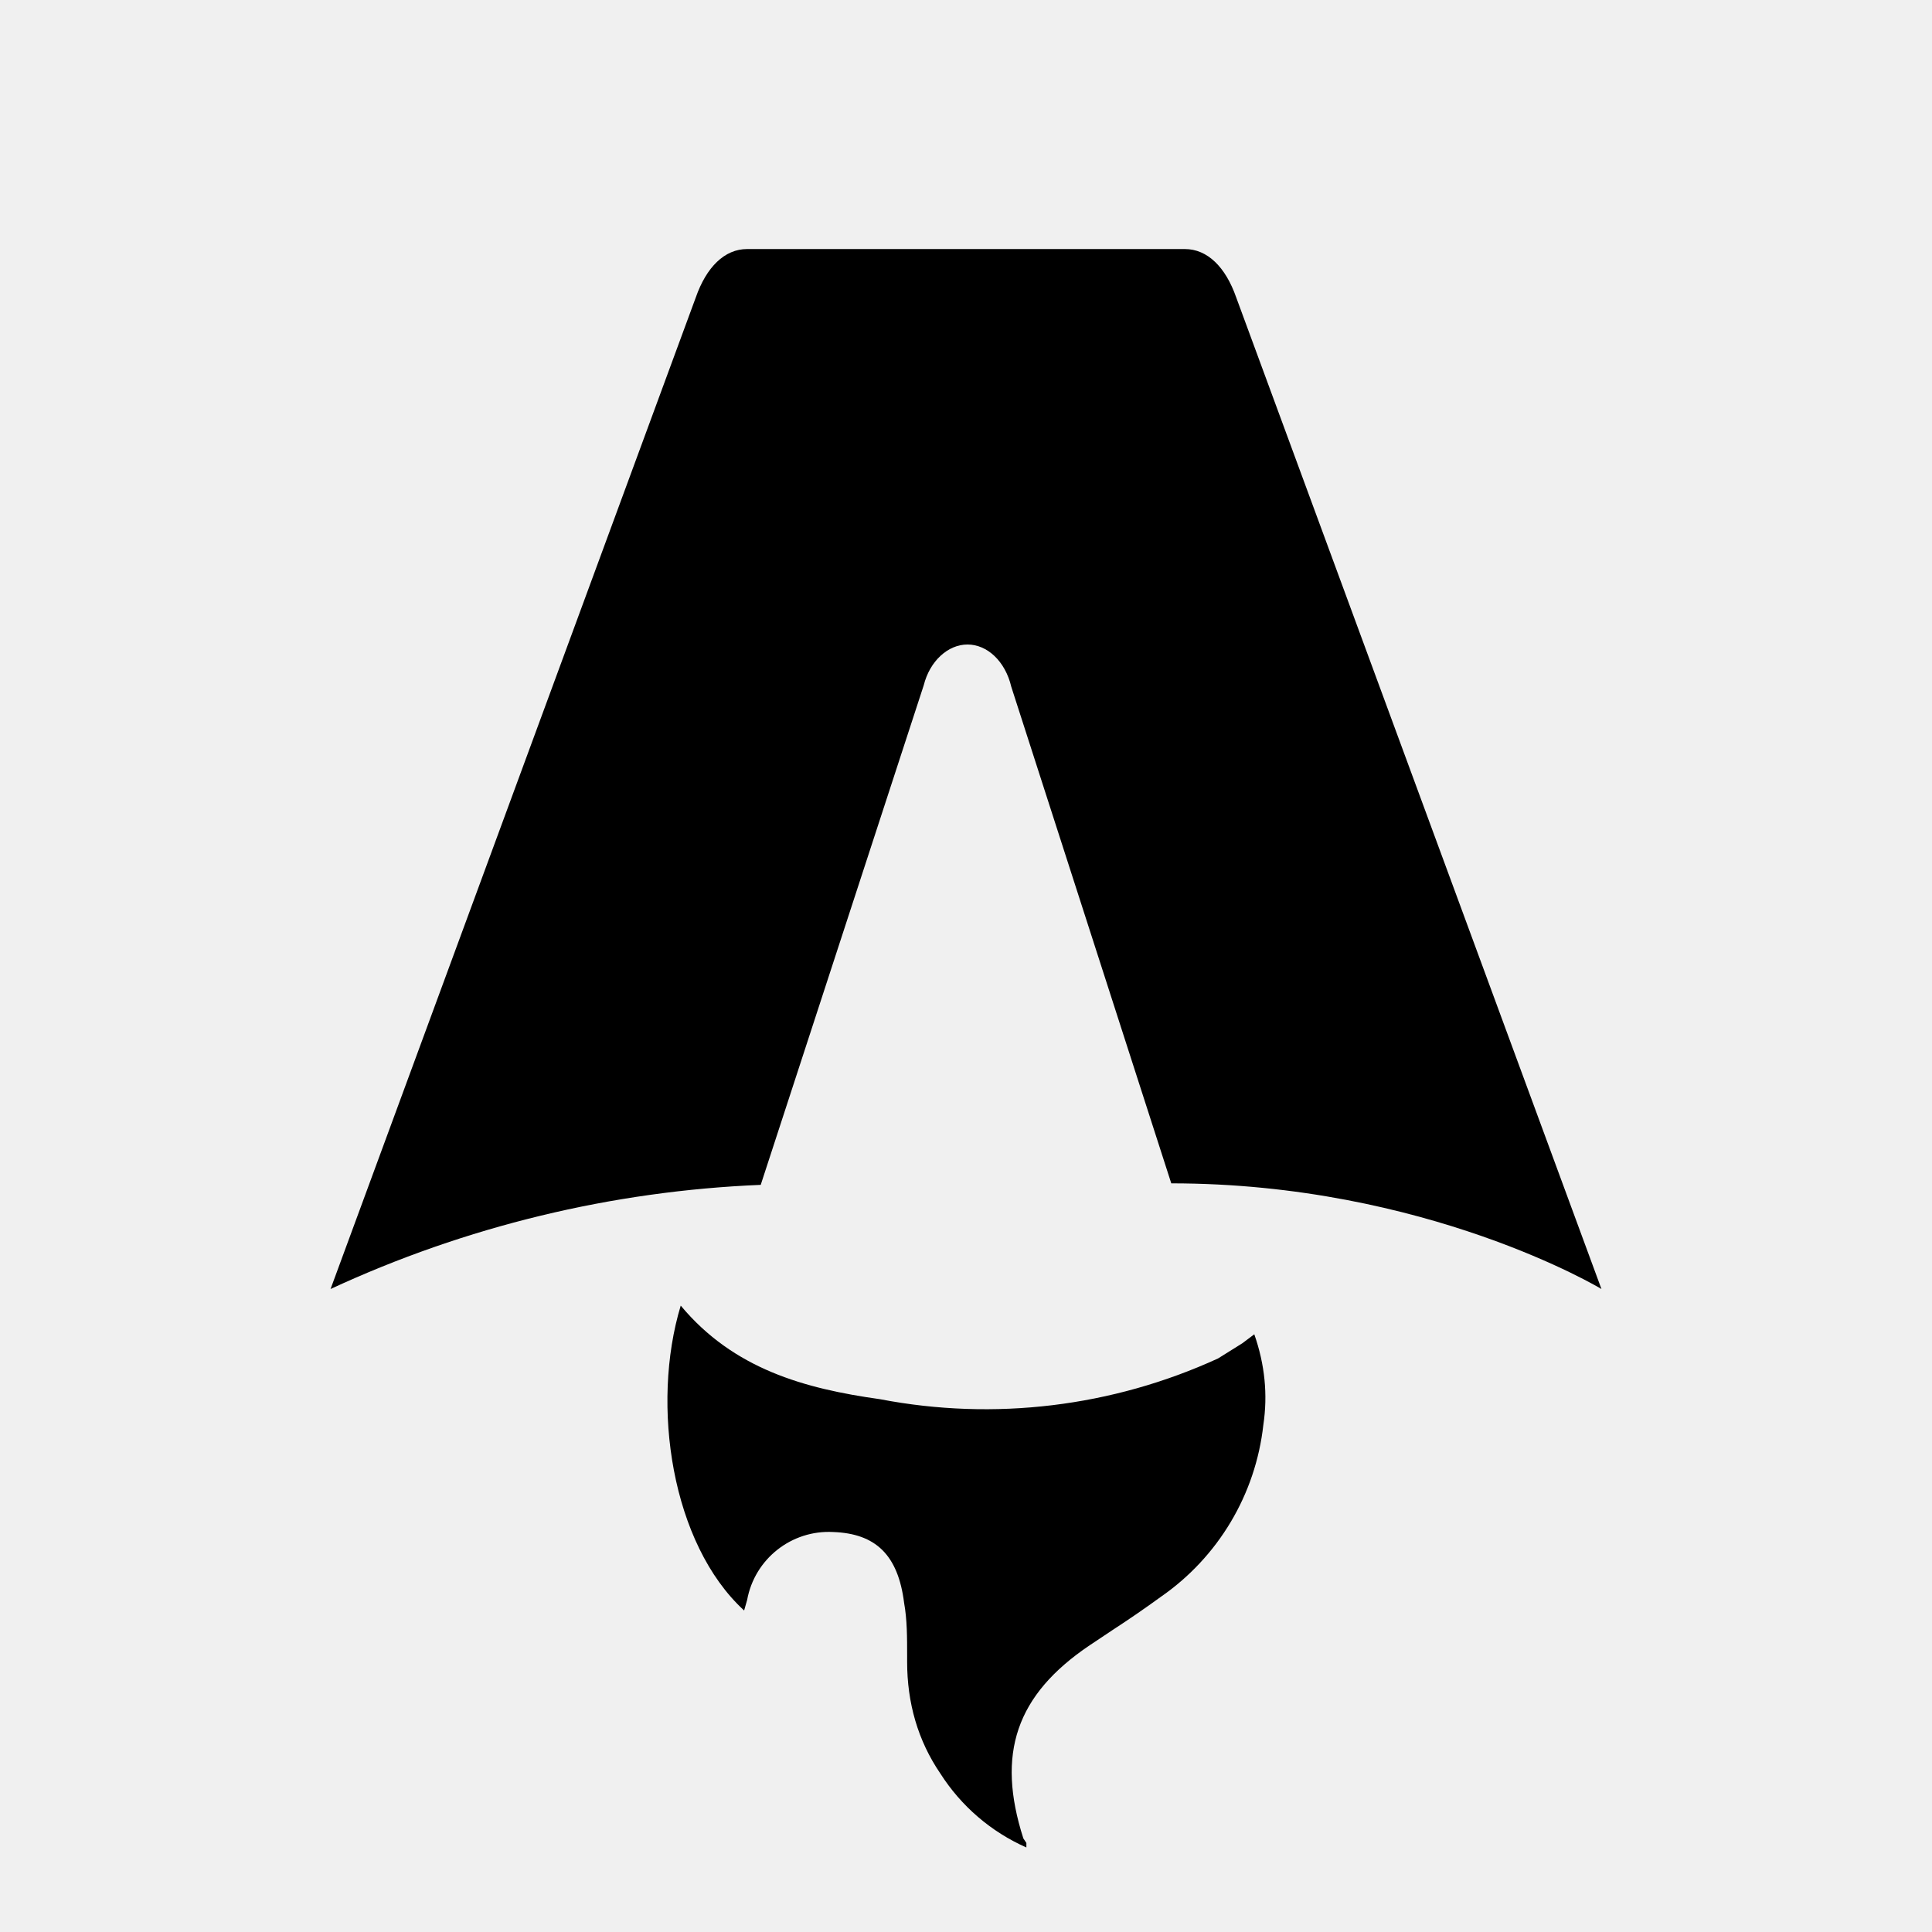
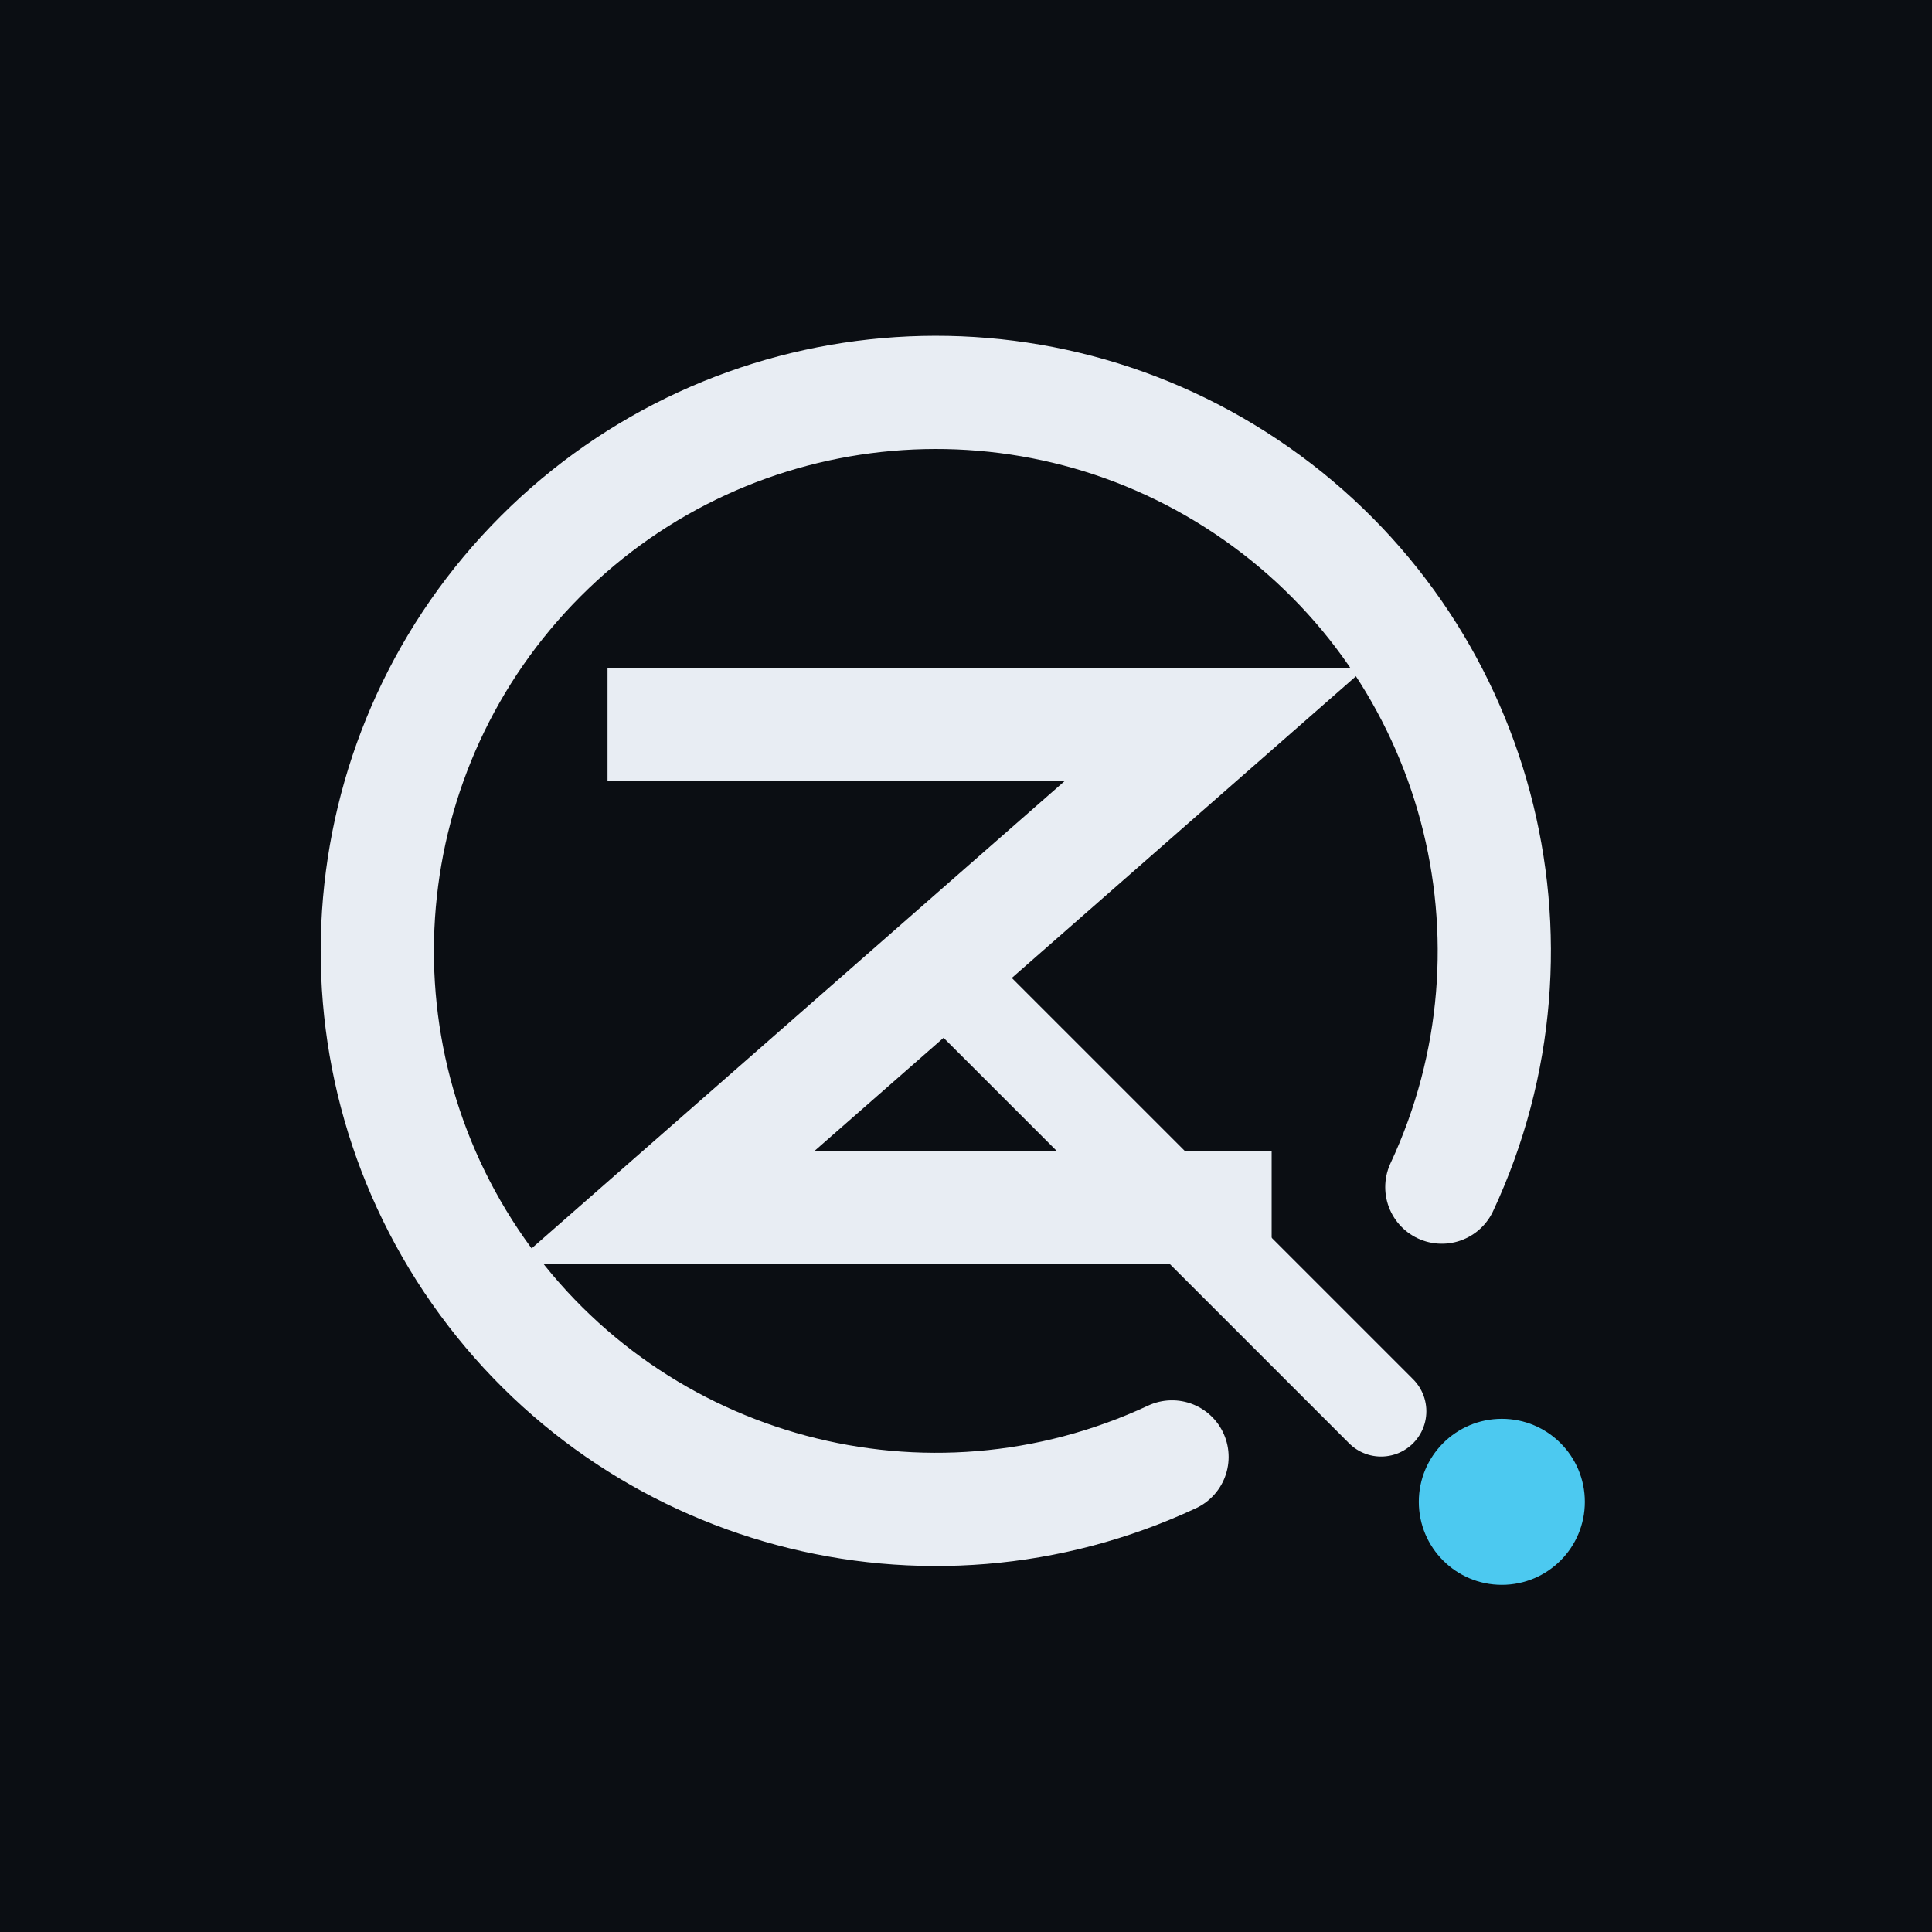
- <svg xmlns="http://www.w3.org/2000/svg" fill="none" viewBox="0 0 128 128">
-   <path d="M50.4 78.5a75.1 75.1 0 0 0-28.5 6.9l24.2-65.7c.7-2 1.9-3.2 3.4-3.2h29c1.5 0 2.7 1.2 3.4 3.2l24.2 65.7s-11.6-7-28.5-7L67 45.5c-.4-1.7-1.6-2.8-2.9-2.8-1.3 0-2.5 1.1-2.9 2.7L50.4 78.5Zm-1.1 28.2Zm-4.2-20.2c-2 6.6-.6 15.8 4.2 20.2a17.5 17.5 0 0 1 .2-.7 5.5 5.5 0 0 1 5.7-4.5c2.8.1 4.3 1.5 4.7 4.7.2 1.1.2 2.3.2 3.5v.4c0 2.7.7 5.2 2.2 7.4a13 13 0 0 0 5.7 4.9v-.3l-.2-.3c-1.8-5.6-.5-9.5 4.4-12.8l1.5-1a73 73 0 0 0 3.2-2.2 16 16 0 0 0 6.8-11.4c.3-2 .1-4-.6-6l-.8.6-1.6 1a37 37 0 0 1-22.4 2.7c-5-.7-9.7-2-13.2-6.2Z" />
-   <style>
-         path { fill: #000; }
-         @media (prefers-color-scheme: dark) {
-             path { fill: #FFF; }
-         }
-     </style>
+ <svg xmlns="http://www.w3.org/2000/svg" viewBox="0 0 512 512">
+   <rect width="512" height="512" fill="#0b0e13" />
+   <path d="M 310.6 386.1 A 148 148 0 1 1 382.1 314.6" fill="none" stroke="#e8edf3" stroke-width="30" stroke-linecap="round" />
+   <polyline points="176,192 322,192 176,320 322,320" fill="none" stroke="#e8edf3" stroke-width="30" stroke-linecap="square" stroke-linejoin="miter" />
+   <line x1="256" y1="264" x2="366" y2="374" stroke="#e8edf3" stroke-width="24" stroke-linecap="round" />
+   <circle cx="398" cy="398" r="22" fill="#4cc9f0" />
</svg>
